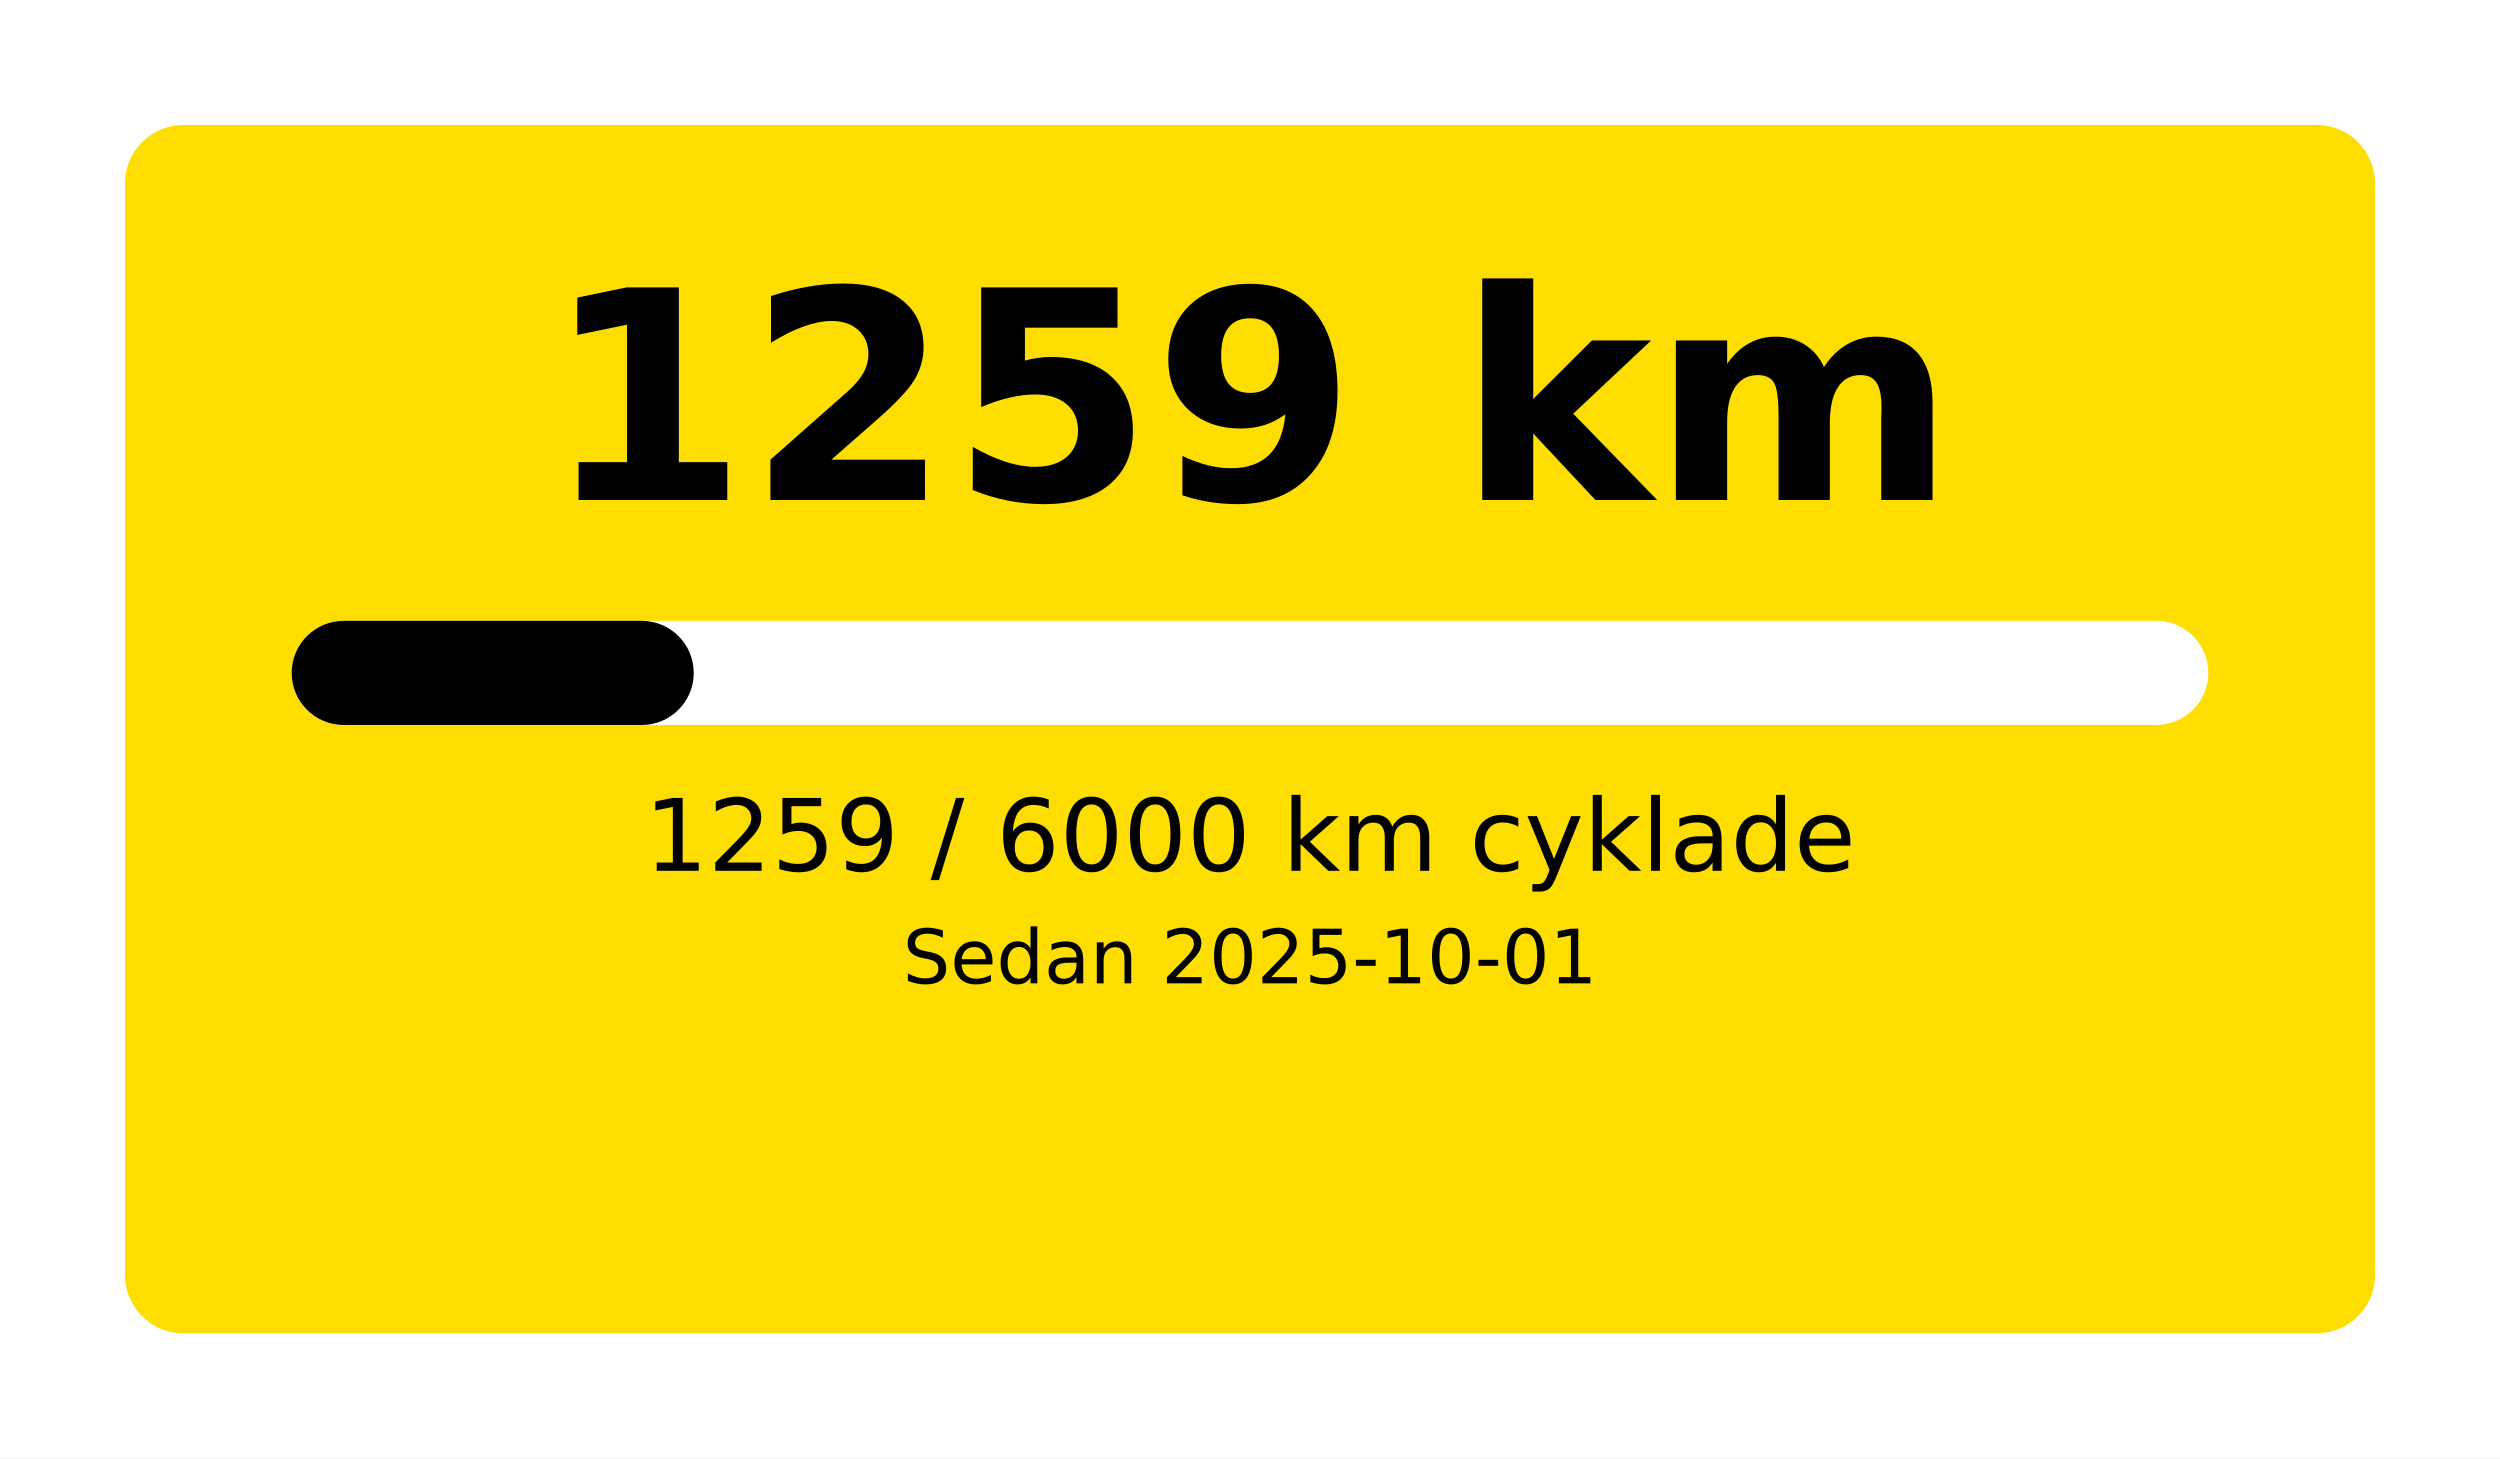
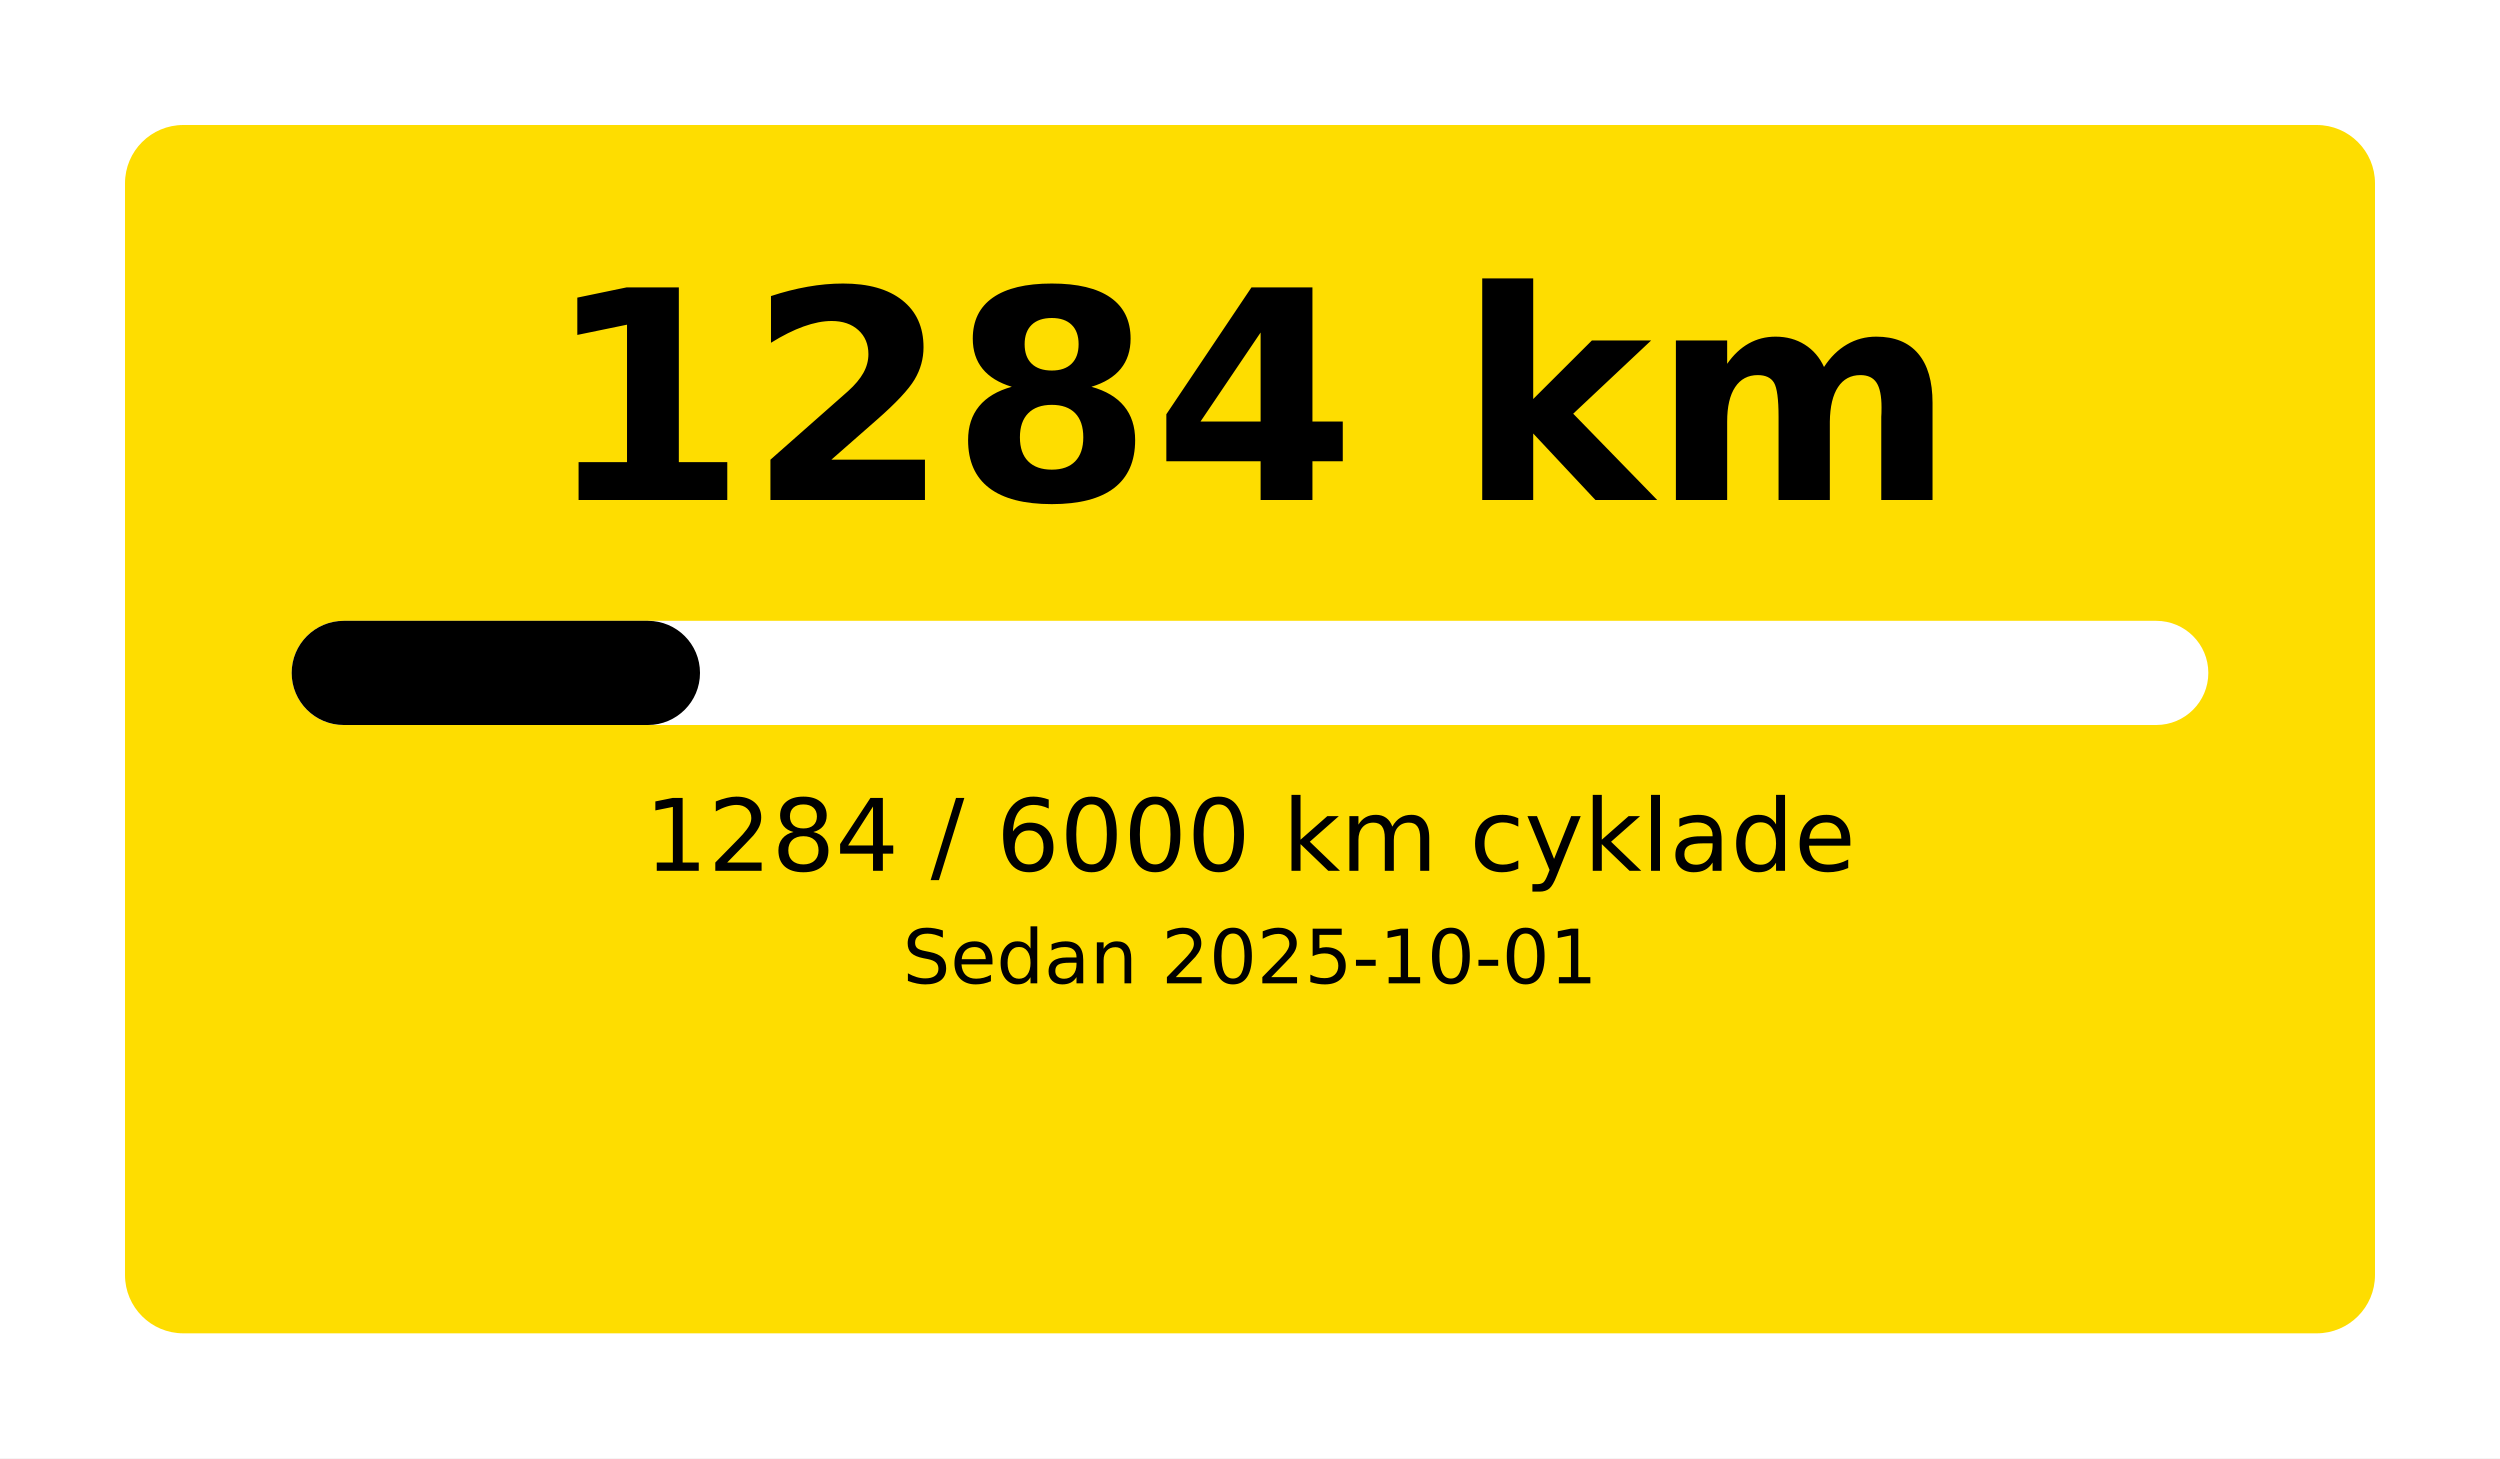
<svg xmlns="http://www.w3.org/2000/svg" width="1200" height="700" viewBox="0 0 1200 700">
  <rect x="0" y="0" width="1200" height="700" fill="#FFFFFF" />
  <rect x="60" y="60" rx="28" ry="28" width="1080" height="580" fill="#FEDD00" />
-   <text x="600.0" y="240" font-size="140" font-family="DejaVu Sans, Arial, sans-serif" font-weight="700" fill="#000000" text-anchor="middle">1259 km</text>
+   <text x="600.0" y="240" font-size="140" font-family="DejaVu Sans, Arial, sans-serif" font-weight="700" fill="#000000" text-anchor="middle">1284 km</text>
  <rect x="140" y="298" rx="25.0" ry="25.0" width="920" height="50" fill="#FFFFFF" />
-   <rect x="140" y="298" rx="25.0" ry="25.0" width="193" height="50" fill="#000000" />
-   <text x="600.0" y="418" font-size="48" font-family="DejaVu Sans, Arial, sans-serif" fill="#000000" text-anchor="middle">1259 / 6000 km cyklade</text>
+   <rect x="140" y="298" rx="25.0" ry="25.0" width="196" height="50" fill="#000000" />
+   <text x="600.0" y="418" font-size="48" font-family="DejaVu Sans, Arial, sans-serif" fill="#000000" text-anchor="middle">1284 / 6000 km cyklade</text>
  <text x="600.0" y="472" font-size="36" font-family="DejaVu Sans, Arial, sans-serif" fill="#000000" text-anchor="middle">Sedan 2025-10-01</text>
</svg>
